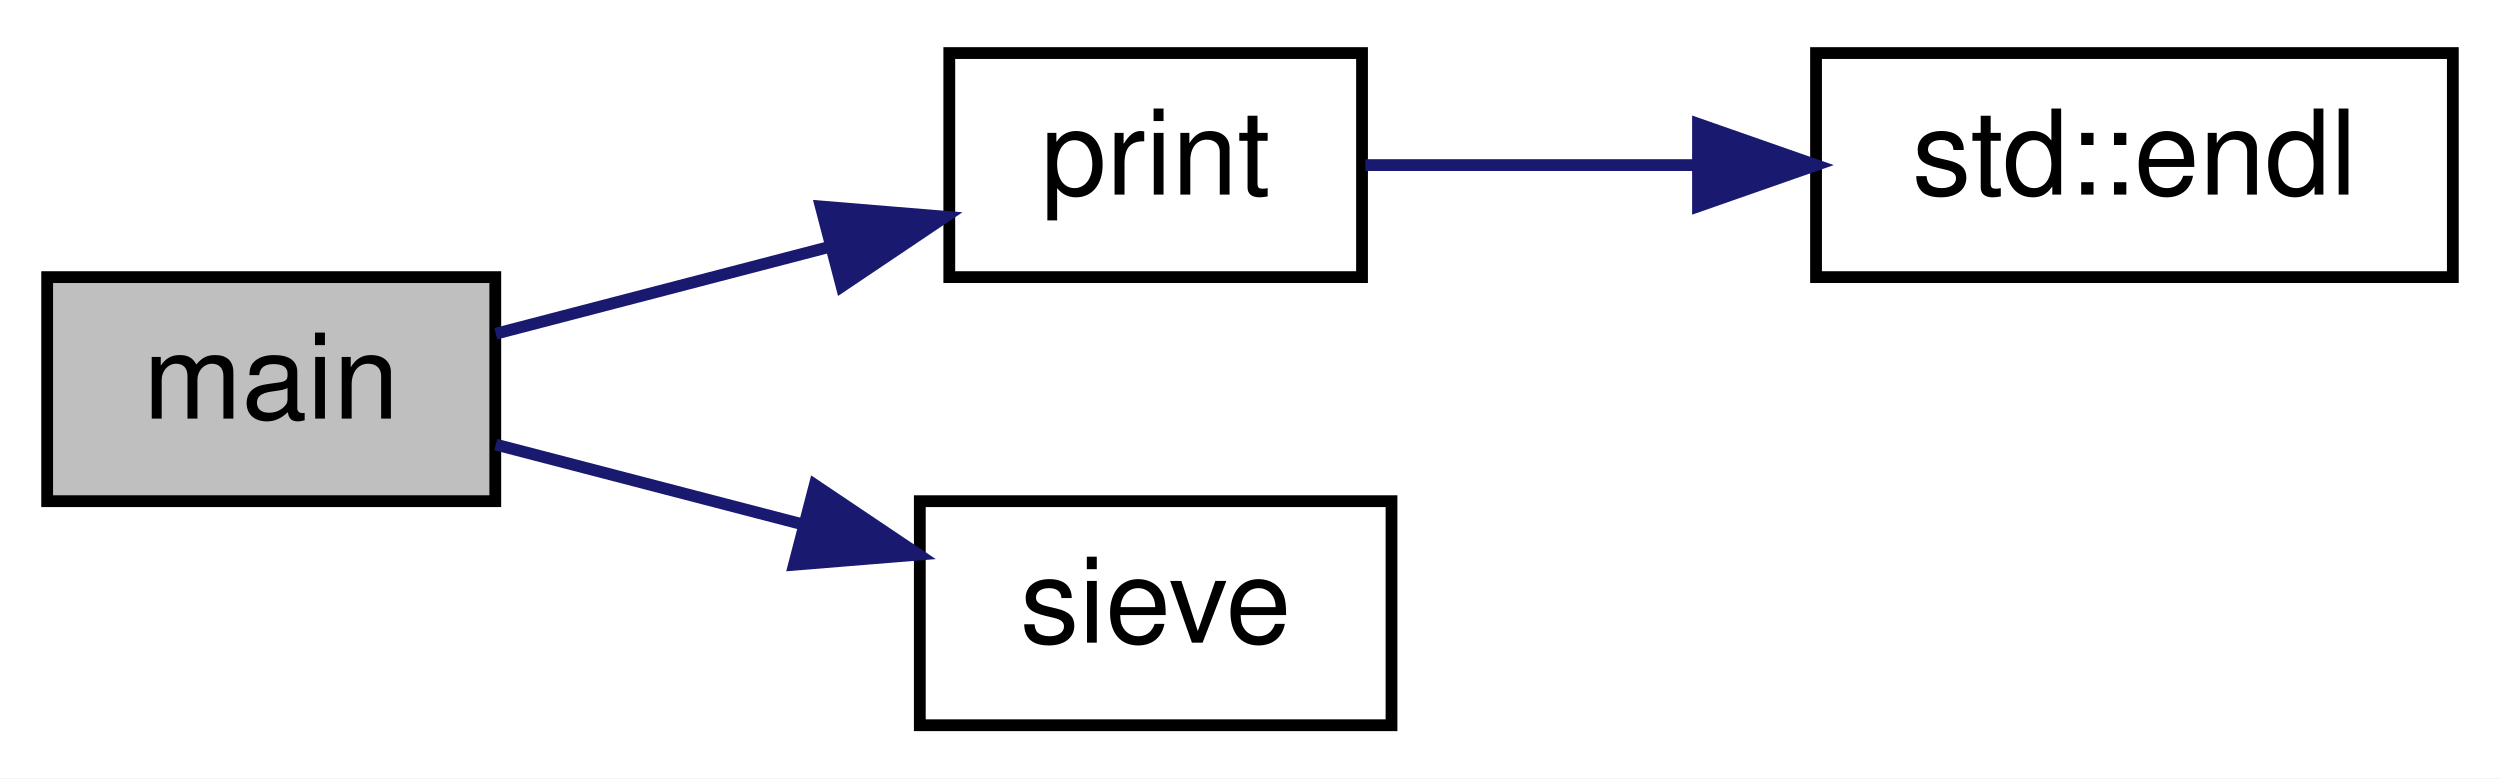
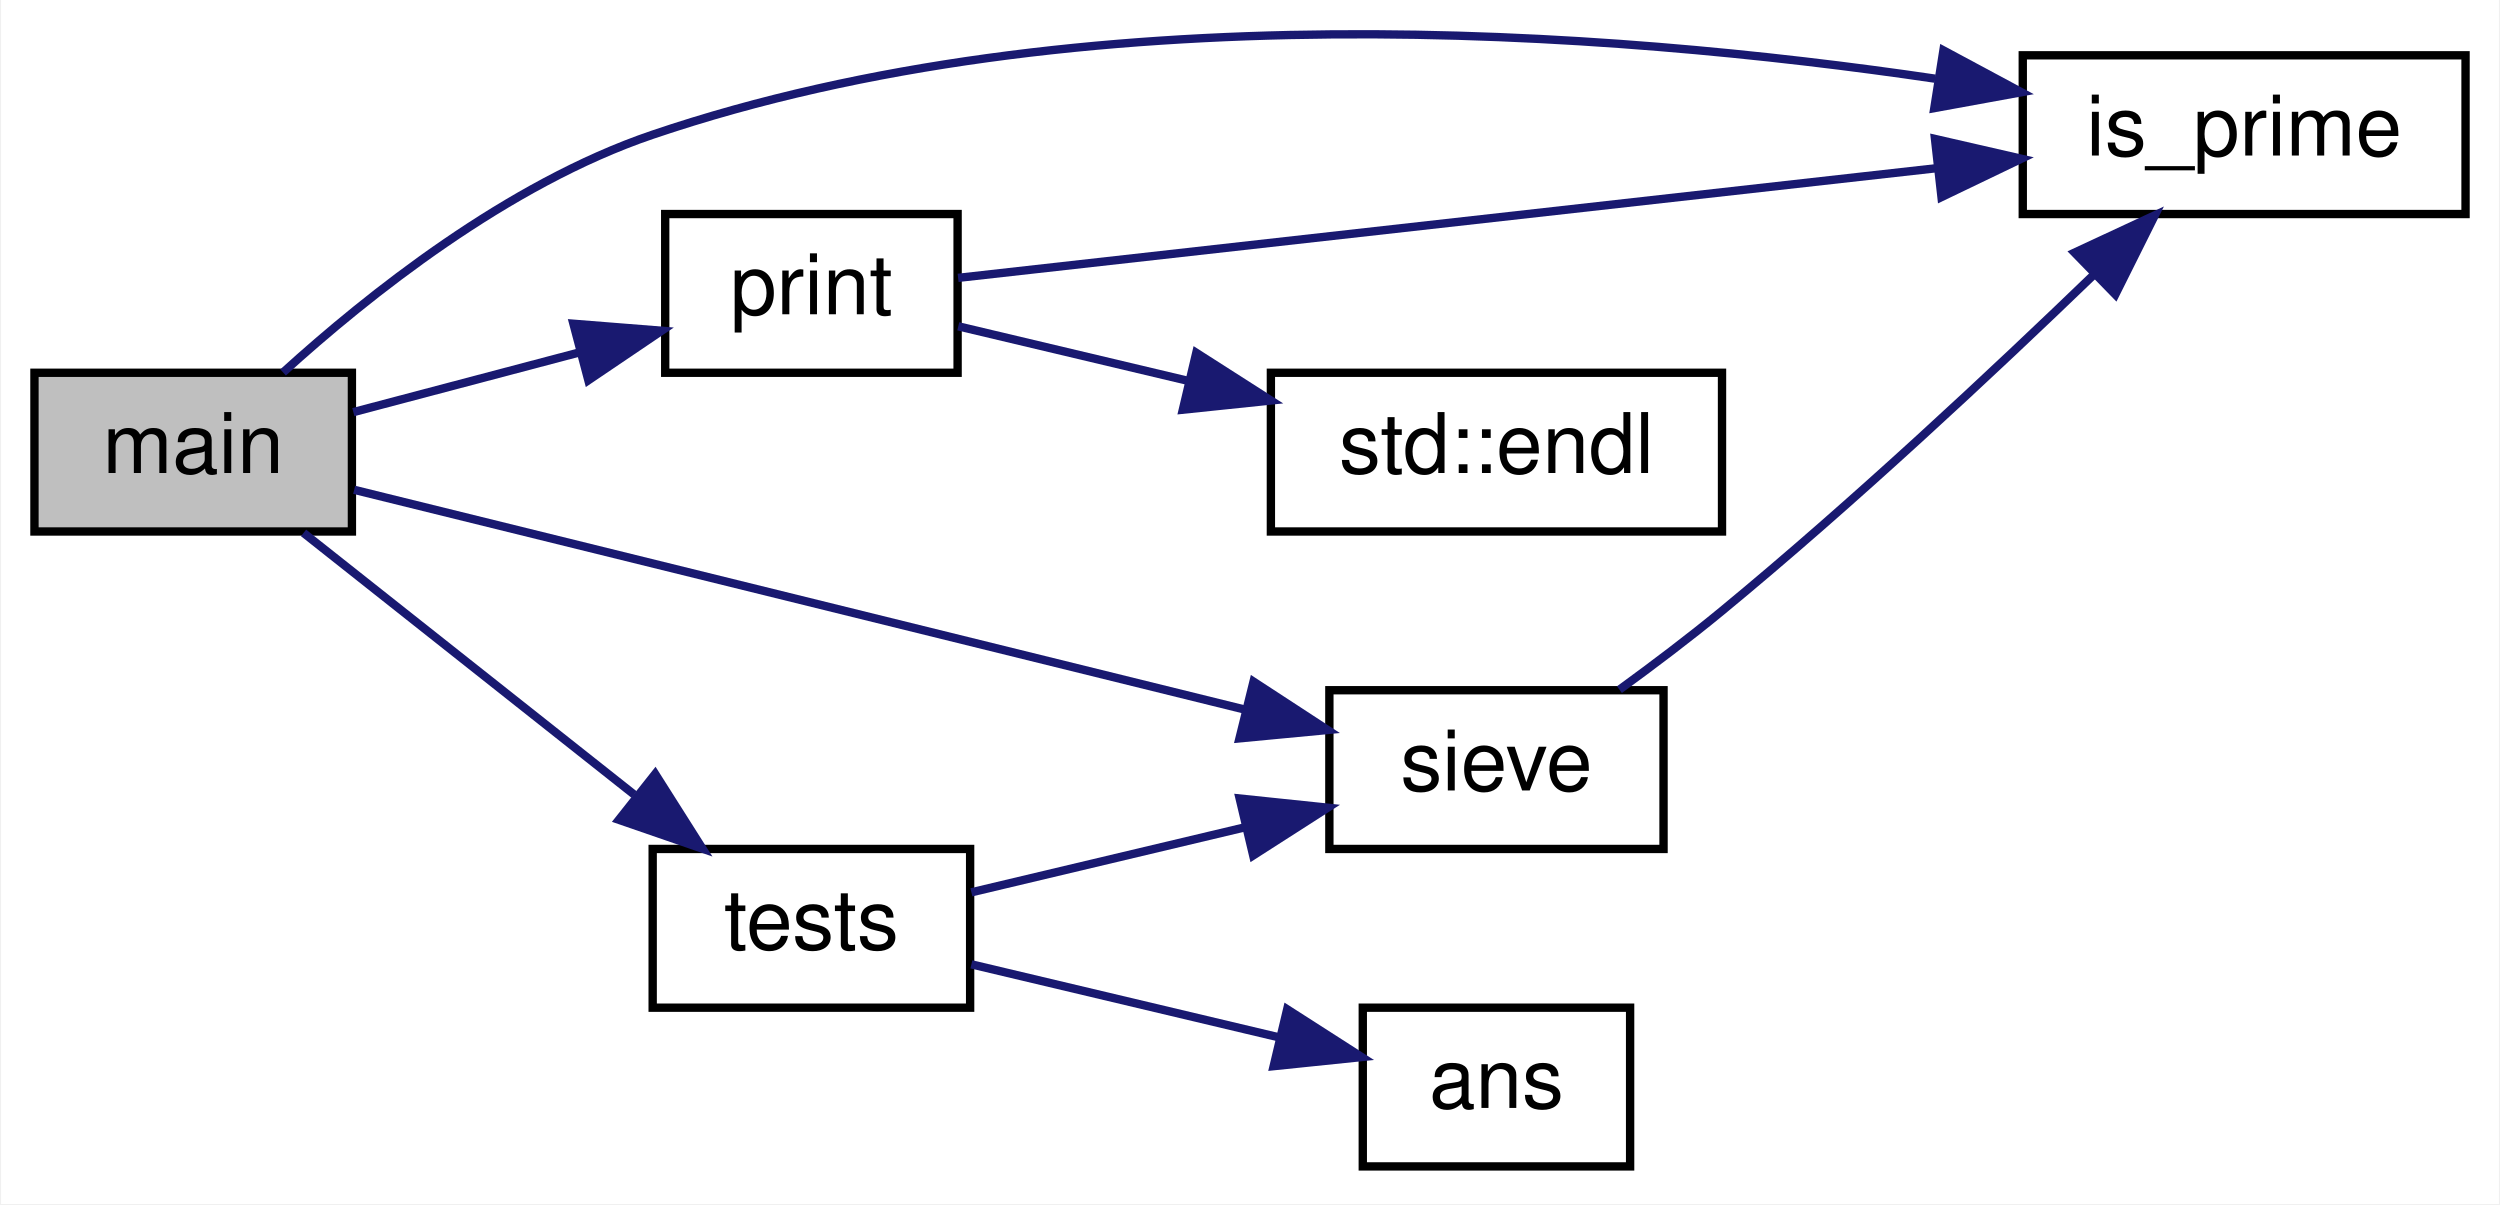
- <svg xmlns="http://www.w3.org/2000/svg" xmlns:xlink="http://www.w3.org/1999/xlink" width="212pt" height="66pt" viewBox="0.00 0.00 212.00 66.00">
-   <g id="graph0" class="graph" transform="scale(1 1) rotate(0) translate(4 62)">
-     <polygon fill="white" stroke="transparent" points="-4,4 -4,-62 208,-62 208,4 -4,4" />
+ <svg xmlns="http://www.w3.org/2000/svg" xmlns:xlink="http://www.w3.org/1999/xlink" width="299pt" height="144pt" viewBox="0.00 0.00 299.00 144.12">
+   <g id="graph0" class="graph" transform="scale(1 1) rotate(0) translate(4 140.12)">
+     <polygon fill="white" stroke="transparent" points="-4,4 -4,-140.12 295,-140.12 295,4 -4,4" />
    <g id="node1" class="node">
      <g id="a_node1">
        <a xlink:title=" ">
-           <polygon fill="#bfbfbf" stroke="black" points="0,-19.5 0,-38.5 38,-38.5 38,-19.5 0,-19.5" />
-           <text text-anchor="middle" x="19" y="-26.5" font-family="Helvetica,sans-Serif" font-size="10.00">main</text>
+           <polygon fill="#bfbfbf" stroke="black" points="0,-76.5 0,-95.5 38,-95.5 38,-76.5 0,-76.5" />
+           <text text-anchor="middle" x="19" y="-83.5" font-family="Helvetica,sans-Serif" font-size="10.00">main</text>
        </a>
      </g>
    </g>
    <g id="node2" class="node">
      <g id="a_node2">
-         <a xlink:href="../../d8/ddf/sieve__of__eratosthenes_8cpp.html#ae0de20c22cf2304b1cbe70953d57e7b7" target="_top" xlink:title=" ">
-           <polygon fill="white" stroke="black" points="76.5,-38.5 76.5,-57.5 111.5,-57.5 111.5,-38.5 76.5,-38.5" />
-           <text text-anchor="middle" x="94" y="-45.5" font-family="Helvetica,sans-Serif" font-size="10.00">print</text>
+         <a xlink:href="../../db/d93/check__prime_8cpp.html#aa18b3517017d99bb4024853bddba5532" target="_top" xlink:title=" ">
+           <polygon fill="white" stroke="black" points="238,-114.5 238,-133.5 291,-133.5 291,-114.5 238,-114.5" />
+           <text text-anchor="middle" x="264.5" y="-121.5" font-family="Helvetica,sans-Serif" font-size="10.00">is_prime</text>
        </a>
      </g>
    </g>
    <g id="edge1" class="edge">
-       <path fill="none" stroke="midnightblue" d="M38.04,-33.7C46.6,-35.92 57,-38.63 66.43,-41.09" />
-       <polygon fill="midnightblue" stroke="midnightblue" points="65.6,-44.49 76.16,-43.62 67.37,-37.71 65.6,-44.49" />
+       <path fill="none" stroke="midnightblue" d="M29.76,-95.54C39.88,-104.74 56.63,-118.11 74,-124 125.12,-141.33 188.56,-136.45 227.52,-130.7" />
+       <polygon fill="midnightblue" stroke="midnightblue" points="228.5,-134.09 237.83,-129.08 227.41,-127.18 228.5,-134.09" />
+     </g>
+     <g id="node3" class="node">
+       <g id="a_node3">
+         <a xlink:href="../../d8/ddf/sieve__of__eratosthenes_8cpp.html#a235843bdf82d2a6cc8596ae8fd3b8df9" target="_top" xlink:title=" ">
+           <polygon fill="white" stroke="black" points="75.5,-95.5 75.5,-114.5 110.5,-114.5 110.5,-95.5 75.5,-95.5" />
+           <text text-anchor="middle" x="93" y="-102.5" font-family="Helvetica,sans-Serif" font-size="10.00">print</text>
+         </a>
+       </g>
+     </g>
+     <g id="edge2" class="edge">
+       <path fill="none" stroke="midnightblue" d="M38.17,-90.79C46.4,-92.97 56.3,-95.58 65.35,-97.97" />
+       <polygon fill="midnightblue" stroke="midnightblue" points="64.51,-101.37 75.07,-100.53 66.3,-94.6 64.51,-101.37" />
+     </g>
+     <g id="node5" class="node">
+       <g id="a_node5">
+         <a xlink:href="../../d8/ddf/sieve__of__eratosthenes_8cpp.html#a60fa6579eab0db3c1c0ab1bf6d651be3" target="_top" xlink:title=" ">
+           <polygon fill="white" stroke="black" points="155,-38.5 155,-57.5 195,-57.5 195,-38.5 155,-38.5" />
+           <text text-anchor="middle" x="175" y="-45.5" font-family="Helvetica,sans-Serif" font-size="10.00">sieve</text>
+         </a>
+       </g>
+     </g>
+     <g id="edge5" class="edge">
+       <path fill="none" stroke="midnightblue" d="M38.27,-81.49C64.61,-74.99 113.53,-62.92 144.89,-55.18" />
+       <polygon fill="midnightblue" stroke="midnightblue" points="145.92,-58.53 154.79,-52.74 144.24,-51.74 145.92,-58.53" />
+     </g>
+     <g id="node6" class="node">
+       <g id="a_node6">
+         <a xlink:href="../../d8/ddf/sieve__of__eratosthenes_8cpp.html#a88ec9ad42717780d6caaff9d3d6977f9" target="_top" xlink:title=" ">
+           <polygon fill="white" stroke="black" points="74,-19.5 74,-38.5 112,-38.5 112,-19.5 74,-19.5" />
+           <text text-anchor="middle" x="93" y="-26.5" font-family="Helvetica,sans-Serif" font-size="10.00">tests</text>
+         </a>
+       </g>
+     </g>
+     <g id="edge7" class="edge">
+       <path fill="none" stroke="midnightblue" d="M32.21,-76.33C43.04,-67.76 59.05,-55.09 71.78,-45.01" />
+       <polygon fill="midnightblue" stroke="midnightblue" points="74.3,-47.48 79.97,-38.53 69.95,-41.99 74.3,-47.48" />
+     </g>
+     <g id="edge4" class="edge">
+       <path fill="none" stroke="midnightblue" d="M110.56,-106.86C137.55,-109.88 191.63,-115.94 227.7,-119.99" />
+       <polygon fill="midnightblue" stroke="midnightblue" points="227.49,-123.49 237.82,-121.12 228.27,-116.53 227.49,-123.49" />
    </g>
    <g id="node4" class="node">
      <g id="a_node4">
-         <a xlink:href="../../d8/ddf/sieve__of__eratosthenes_8cpp.html#a1e606c2e5ac180a770ebe0d1706b8ca2" target="_top" xlink:title=" ">
-           <polygon fill="white" stroke="black" points="74,-0.5 74,-19.5 114,-19.5 114,-0.5 74,-0.5" />
-           <text text-anchor="middle" x="94" y="-7.5" font-family="Helvetica,sans-Serif" font-size="10.00">sieve</text>
+         <a target="_blank" xlink:href="http://en.cppreference.com/w/cpp/io/manip/endl.html#" xlink:title=" ">
+           <polygon fill="white" stroke="black" points="148,-76.5 148,-95.5 202,-95.5 202,-76.5 148,-76.5" />
+           <text text-anchor="middle" x="175" y="-83.5" font-family="Helvetica,sans-Serif" font-size="10.00">std::endl</text>
        </a>
      </g>
    </g>
    <g id="edge3" class="edge">
-       <path fill="none" stroke="midnightblue" d="M38.04,-24.3C45.87,-22.27 55.24,-19.83 64,-17.55" />
-       <polygon fill="midnightblue" stroke="midnightblue" points="65.09,-20.88 73.89,-14.97 63.33,-14.11 65.09,-20.88" />
+       <path fill="none" stroke="midnightblue" d="M110.58,-101.06C118.59,-99.16 128.55,-96.8 138.17,-94.51" />
+       <polygon fill="midnightblue" stroke="midnightblue" points="139.07,-97.89 148,-92.18 137.46,-91.08 139.07,-97.89" />
    </g>
-     <g id="node3" class="node">
-       <g id="a_node3">
-         <a target="_blank" xlink:href="http://en.cppreference.com/w/cpp/io/manip/endl.html#" xlink:title=" ">
-           <polygon fill="white" stroke="black" points="150,-38.5 150,-57.5 204,-57.5 204,-38.5 150,-38.5" />
-           <text text-anchor="middle" x="177" y="-45.5" font-family="Helvetica,sans-Serif" font-size="10.00">std::endl</text>
+     <g id="edge6" class="edge">
+       <path fill="none" stroke="midnightblue" d="M189.72,-57.57C193.75,-60.5 198.12,-63.8 202,-67 217.67,-79.91 234.51,-95.67 246.61,-107.34" />
+       <polygon fill="midnightblue" stroke="midnightblue" points="244.2,-109.88 253.81,-114.35 249.08,-104.87 244.2,-109.88" />
+     </g>
+     <g id="edge9" class="edge">
+       <path fill="none" stroke="midnightblue" d="M112.15,-33.31C121.8,-35.6 133.88,-38.47 144.8,-41.07" />
+       <polygon fill="midnightblue" stroke="midnightblue" points="144.26,-44.54 154.8,-43.44 145.88,-37.72 144.26,-44.54" />
+     </g>
+     <g id="node7" class="node">
+       <g id="a_node7">
+         <a xlink:href="../../d7/d35/matrix__exponentiation_8cpp.html#ad8389ed58fd0ec66df248014775ad1fa" target="_top" xlink:title=" ">
+           <polygon fill="white" stroke="black" points="159,-0.5 159,-19.5 191,-19.5 191,-0.5 159,-0.5" />
+           <text text-anchor="middle" x="175" y="-7.5" font-family="Helvetica,sans-Serif" font-size="10.00">ans</text>
        </a>
      </g>
    </g>
-     <g id="edge2" class="edge">
-       <path fill="none" stroke="midnightblue" d="M111.78,-48C119.97,-48 130.15,-48 139.97,-48" />
-       <polygon fill="midnightblue" stroke="midnightblue" points="139.99,-51.5 149.99,-48 139.99,-44.5 139.99,-51.5" />
+     <g id="edge8" class="edge">
+       <path fill="none" stroke="midnightblue" d="M112.15,-24.69C123.06,-22.1 137.1,-18.76 149.05,-15.93" />
+       <polygon fill="midnightblue" stroke="midnightblue" points="149.95,-19.31 158.87,-13.59 148.33,-12.5 149.95,-19.31" />
    </g>
  </g>
</svg>
